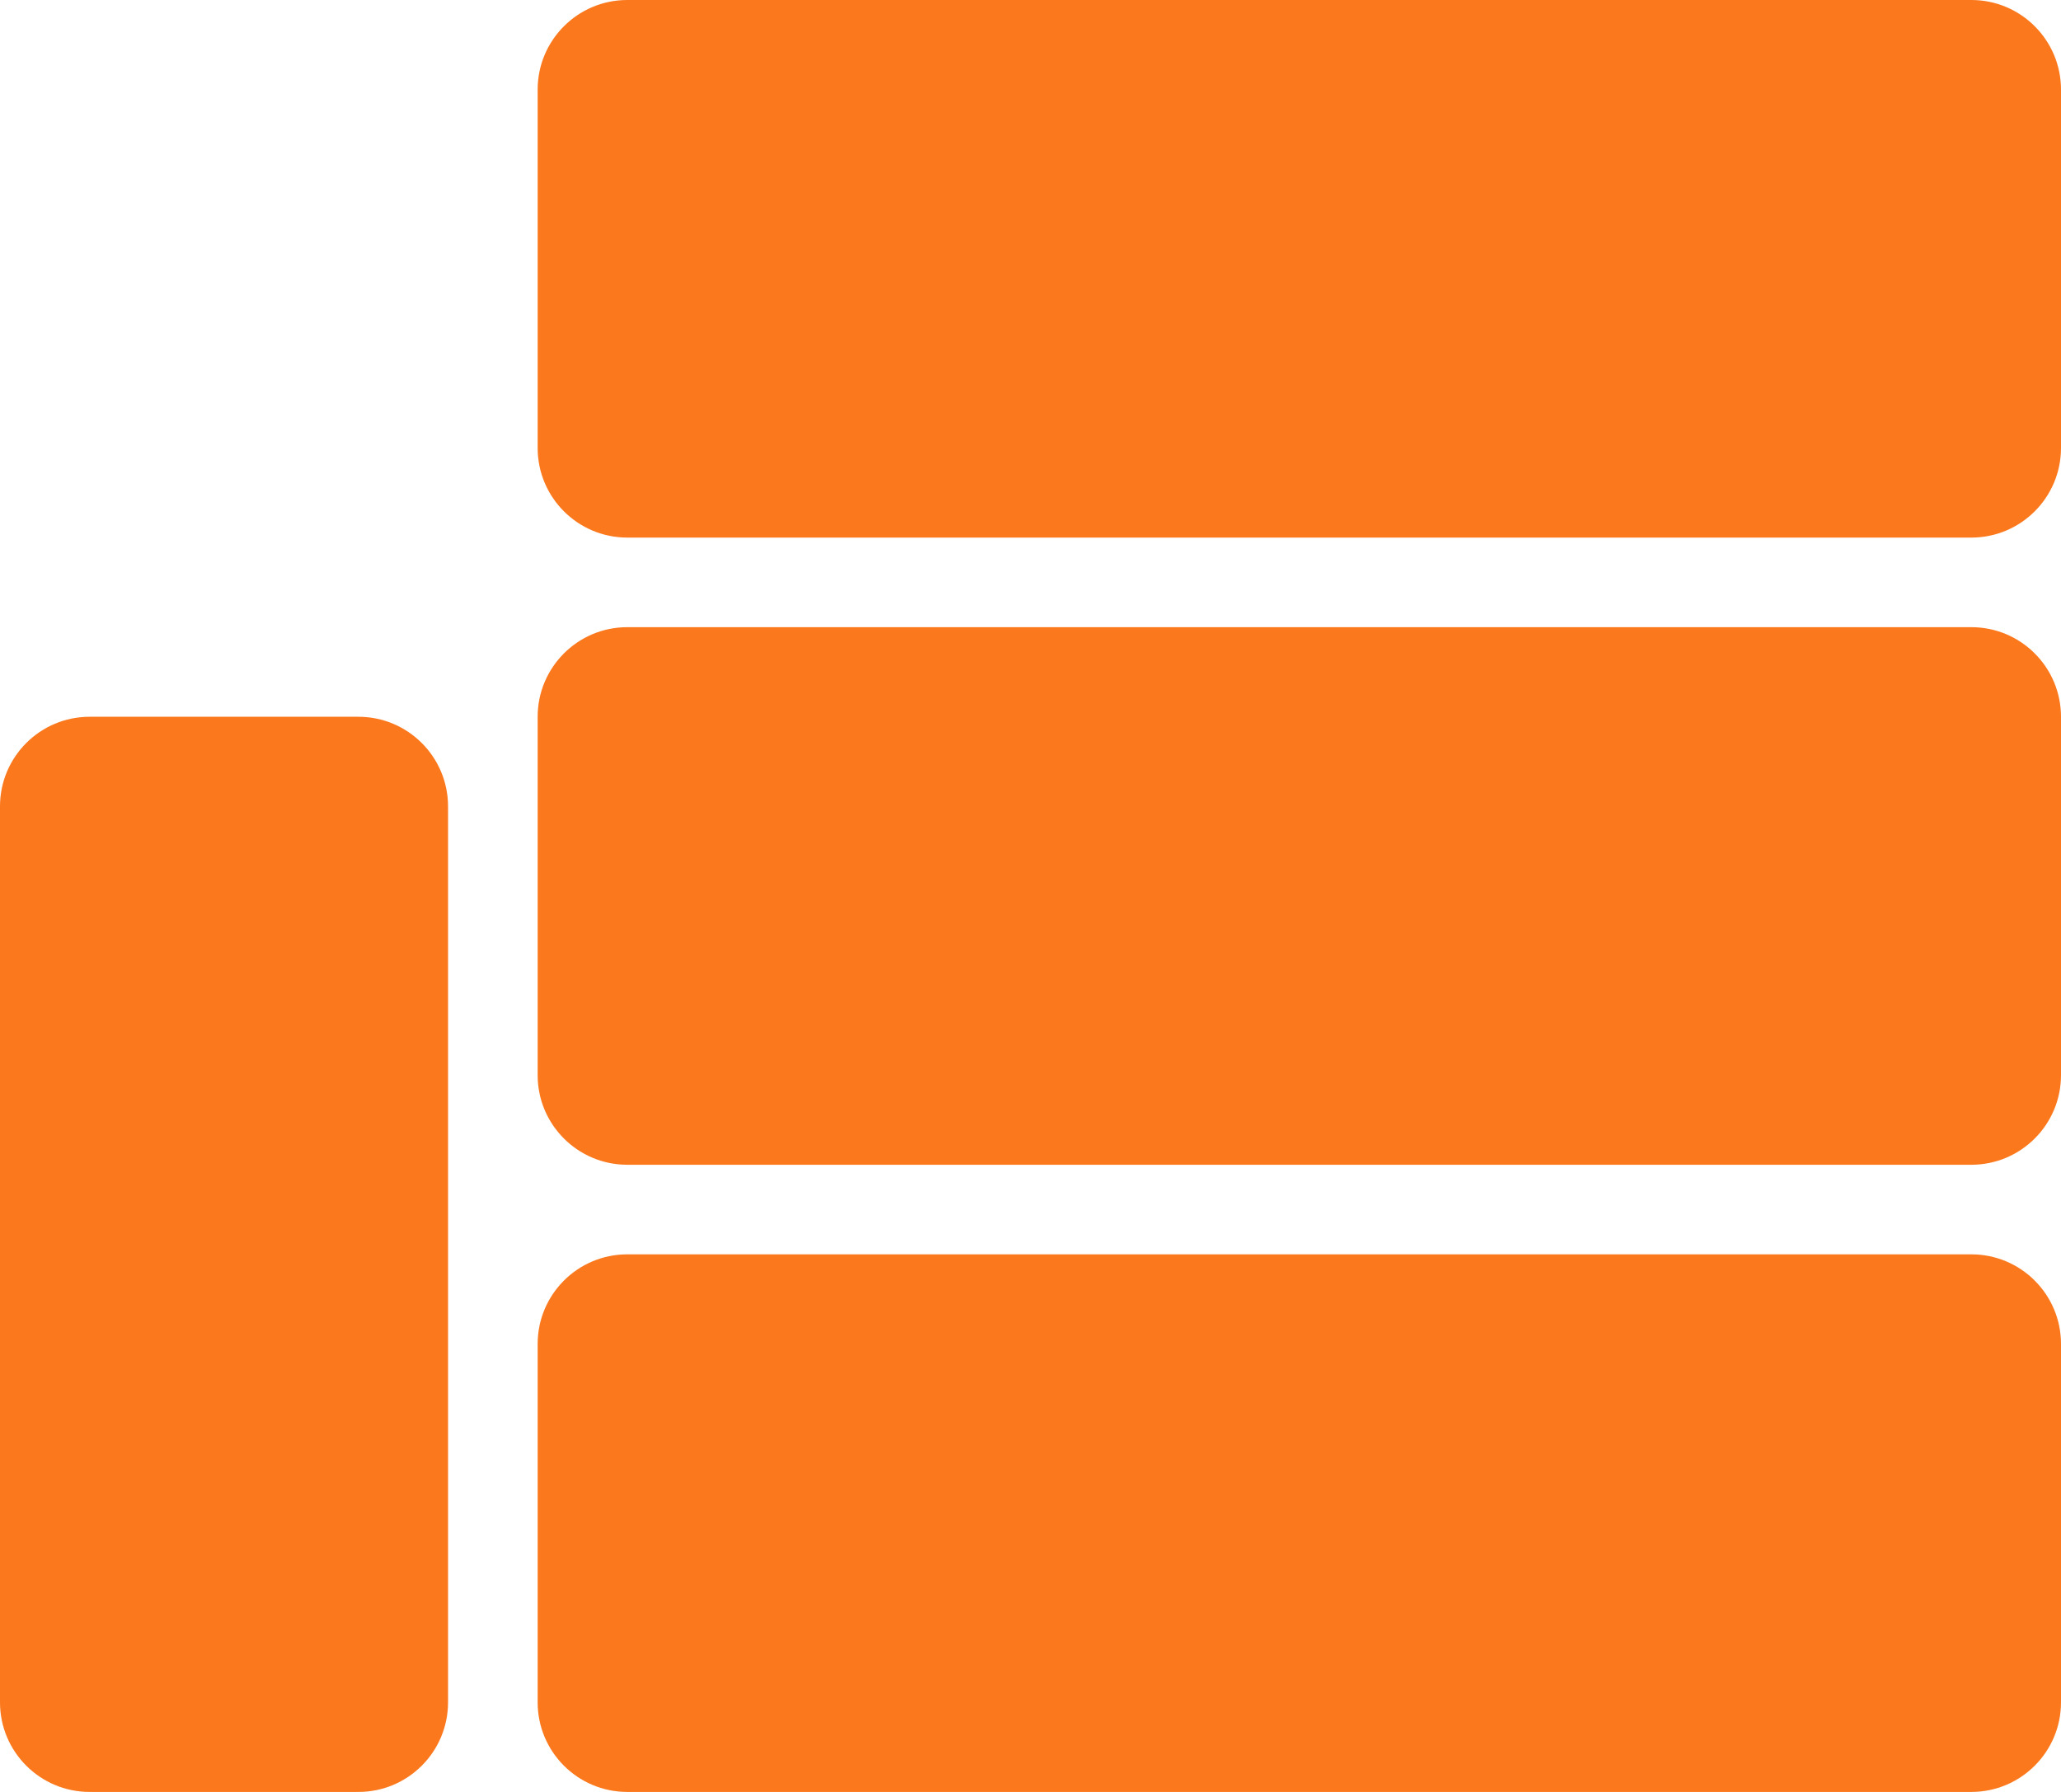
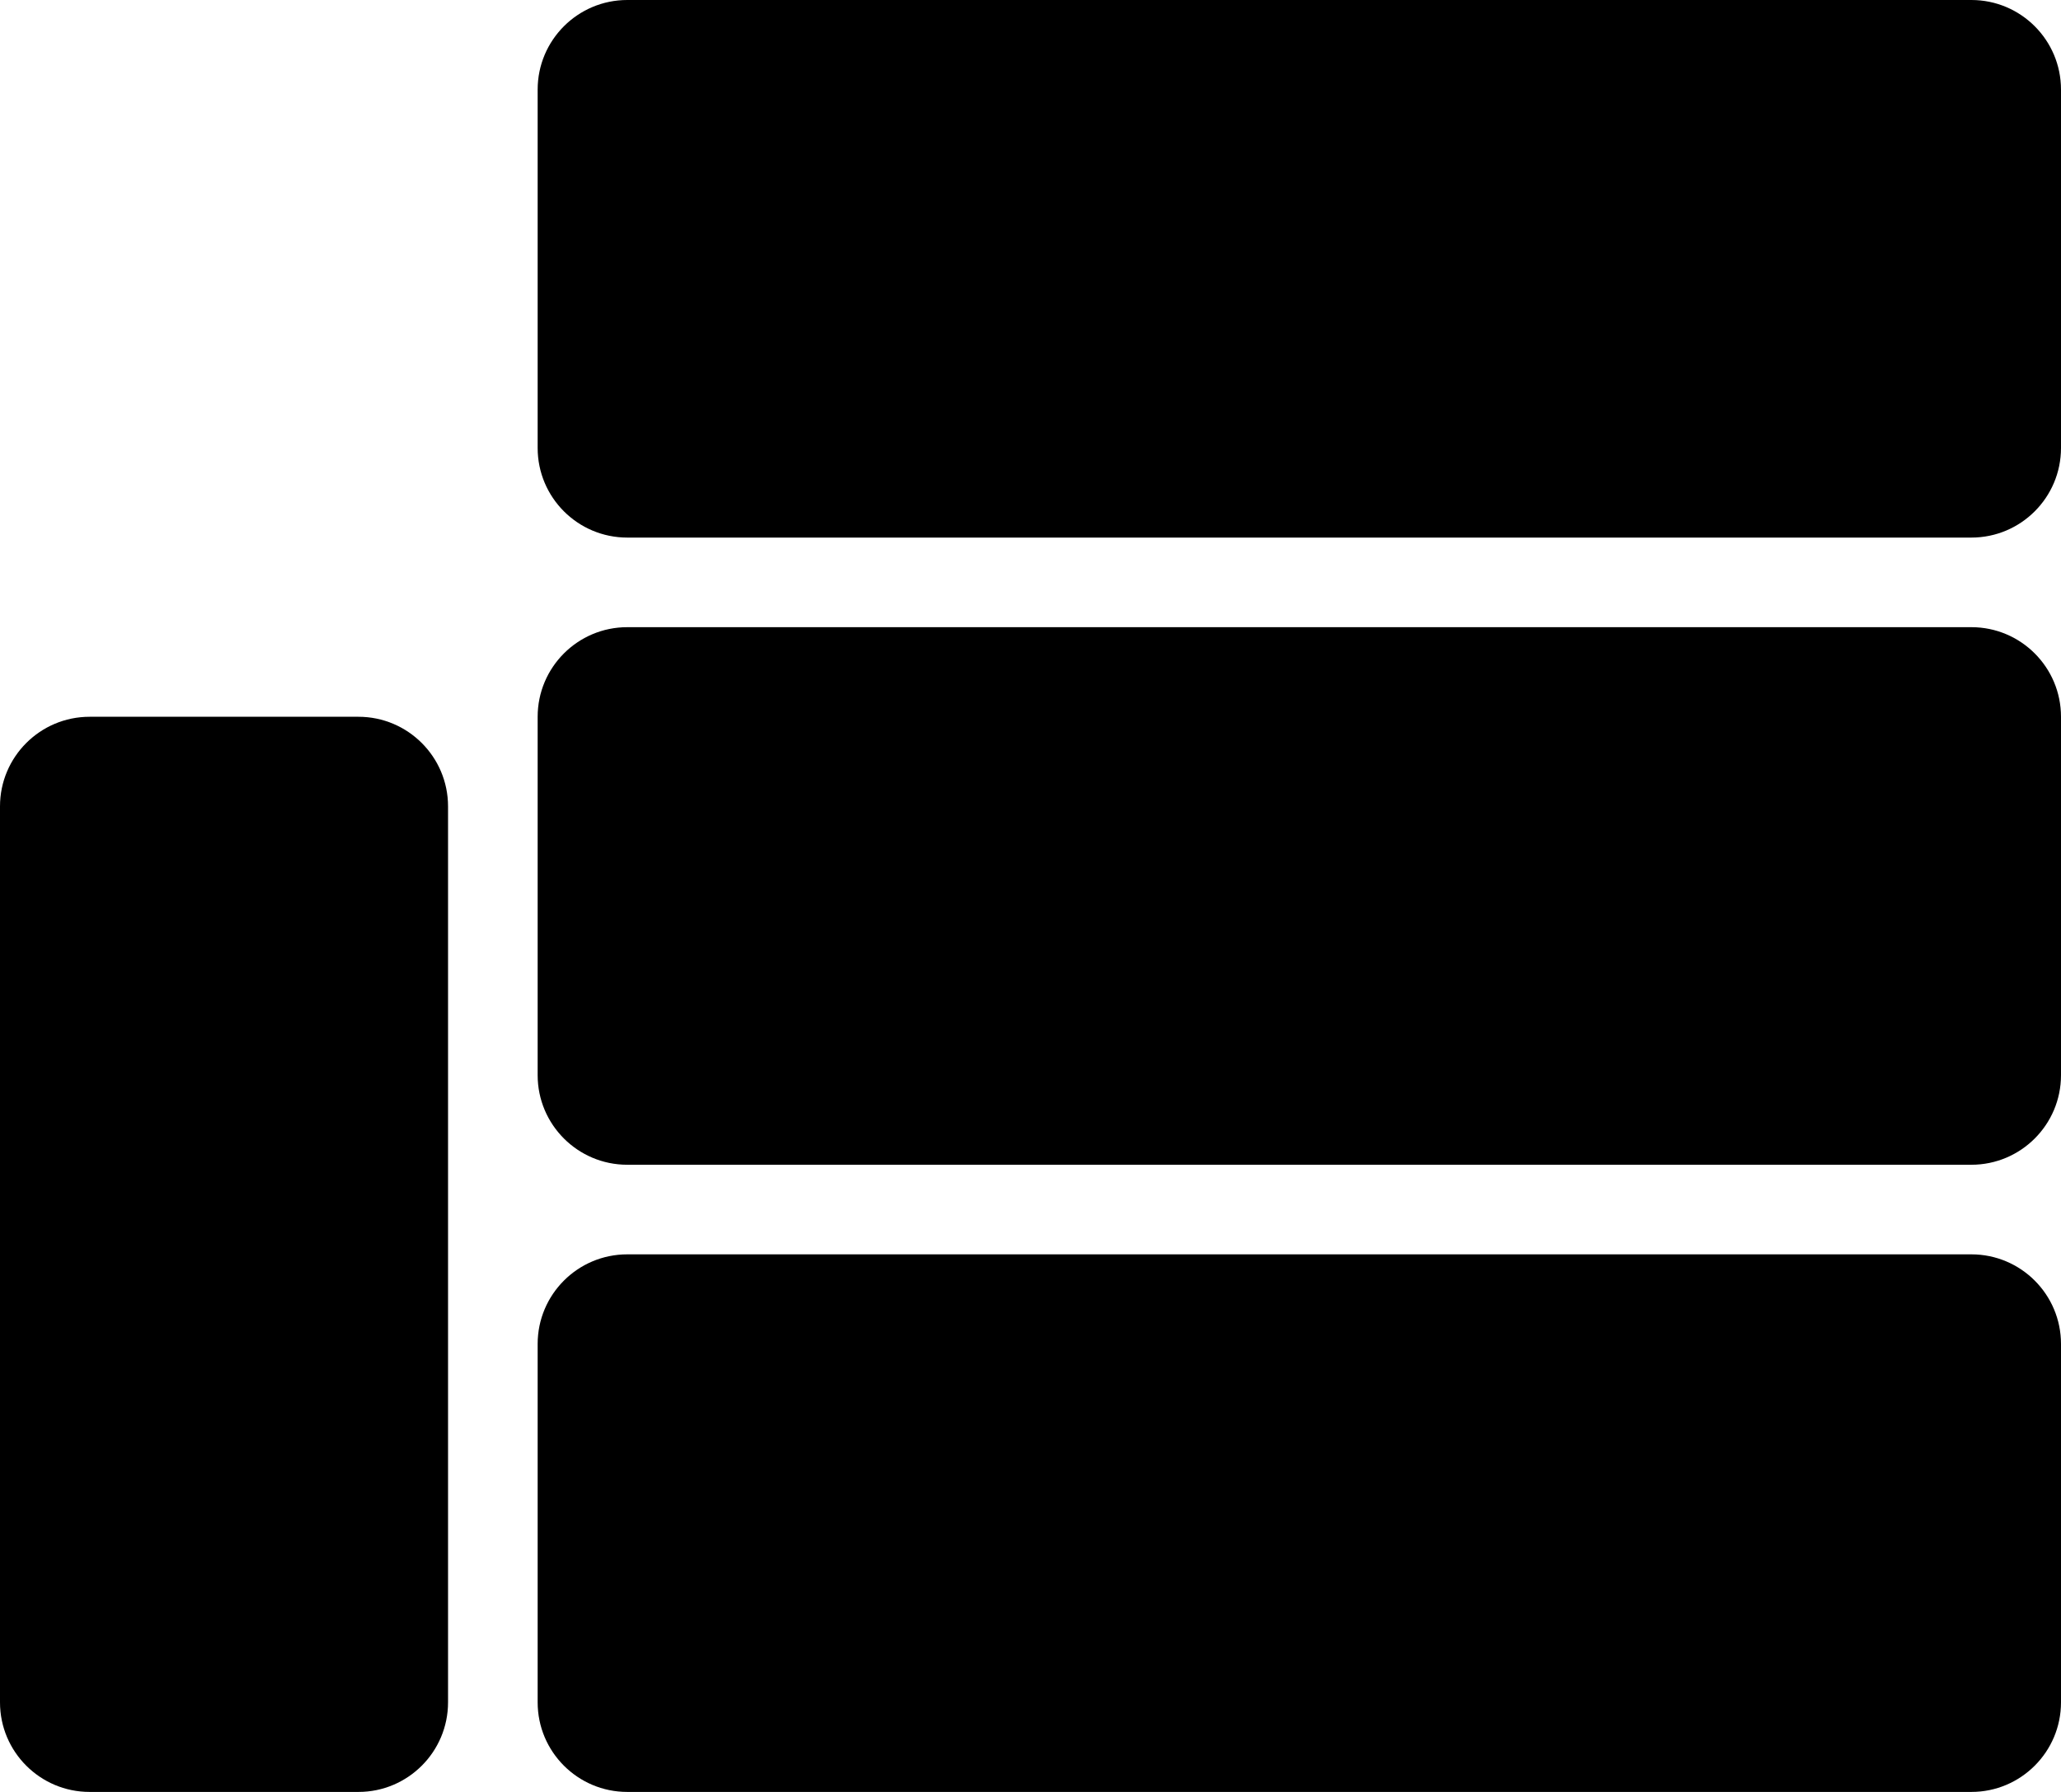
<svg xmlns="http://www.w3.org/2000/svg" width="23" height="20" viewBox="0 0 23 20" fill="none">
-   <path d="M4 8C4.552 8 5 8.448 5 9V19C5 19.552 4.552 20 4 20H1C0.448 20 1.61065e-08 19.552 0 19V9C0 8.448 0.448 8 1 8H4ZM22 14C22.552 14 23 14.448 23 15V19C23 19.552 22.552 20 22 20H7C6.448 20 6 19.552 6 19V15C6 14.448 6.448 14 7 14H22ZM22 7C22.552 7 23 7.448 23 8V12C23 12.552 22.552 13 22 13H7C6.448 13 6 12.552 6 12V8C6 7.448 6.448 7 7 7H22ZM22 0C22.552 0 23 0.448 23 1V5C23 5.552 22.552 6 22 6H7C6.448 6 6 5.552 6 5V1C6 0.448 6.448 2.0133e-09 7 0H22Z" fill="#FB781D" />
+   <path d="M4 8C4.552 8 5 8.448 5 9V19C5 19.552 4.552 20 4 20H1C0.448 20 1.61065e-08 19.552 0 19V9C0 8.448 0.448 8 1 8H4ZM22 14C22.552 14 23 14.448 23 15V19C23 19.552 22.552 20 22 20H7C6.448 20 6 19.552 6 19V15C6 14.448 6.448 14 7 14H22ZM22 7C22.552 7 23 7.448 23 8V12C23 12.552 22.552 13 22 13H7C6.448 13 6 12.552 6 12V8C6 7.448 6.448 7 7 7H22ZM22 0C22.552 0 23 0.448 23 1V5C23 5.552 22.552 6 22 6H7C6.448 6 6 5.552 6 5V1C6 0.448 6.448 2.0133e-09 7 0H22Z" fill="currentColor" />
</svg>
